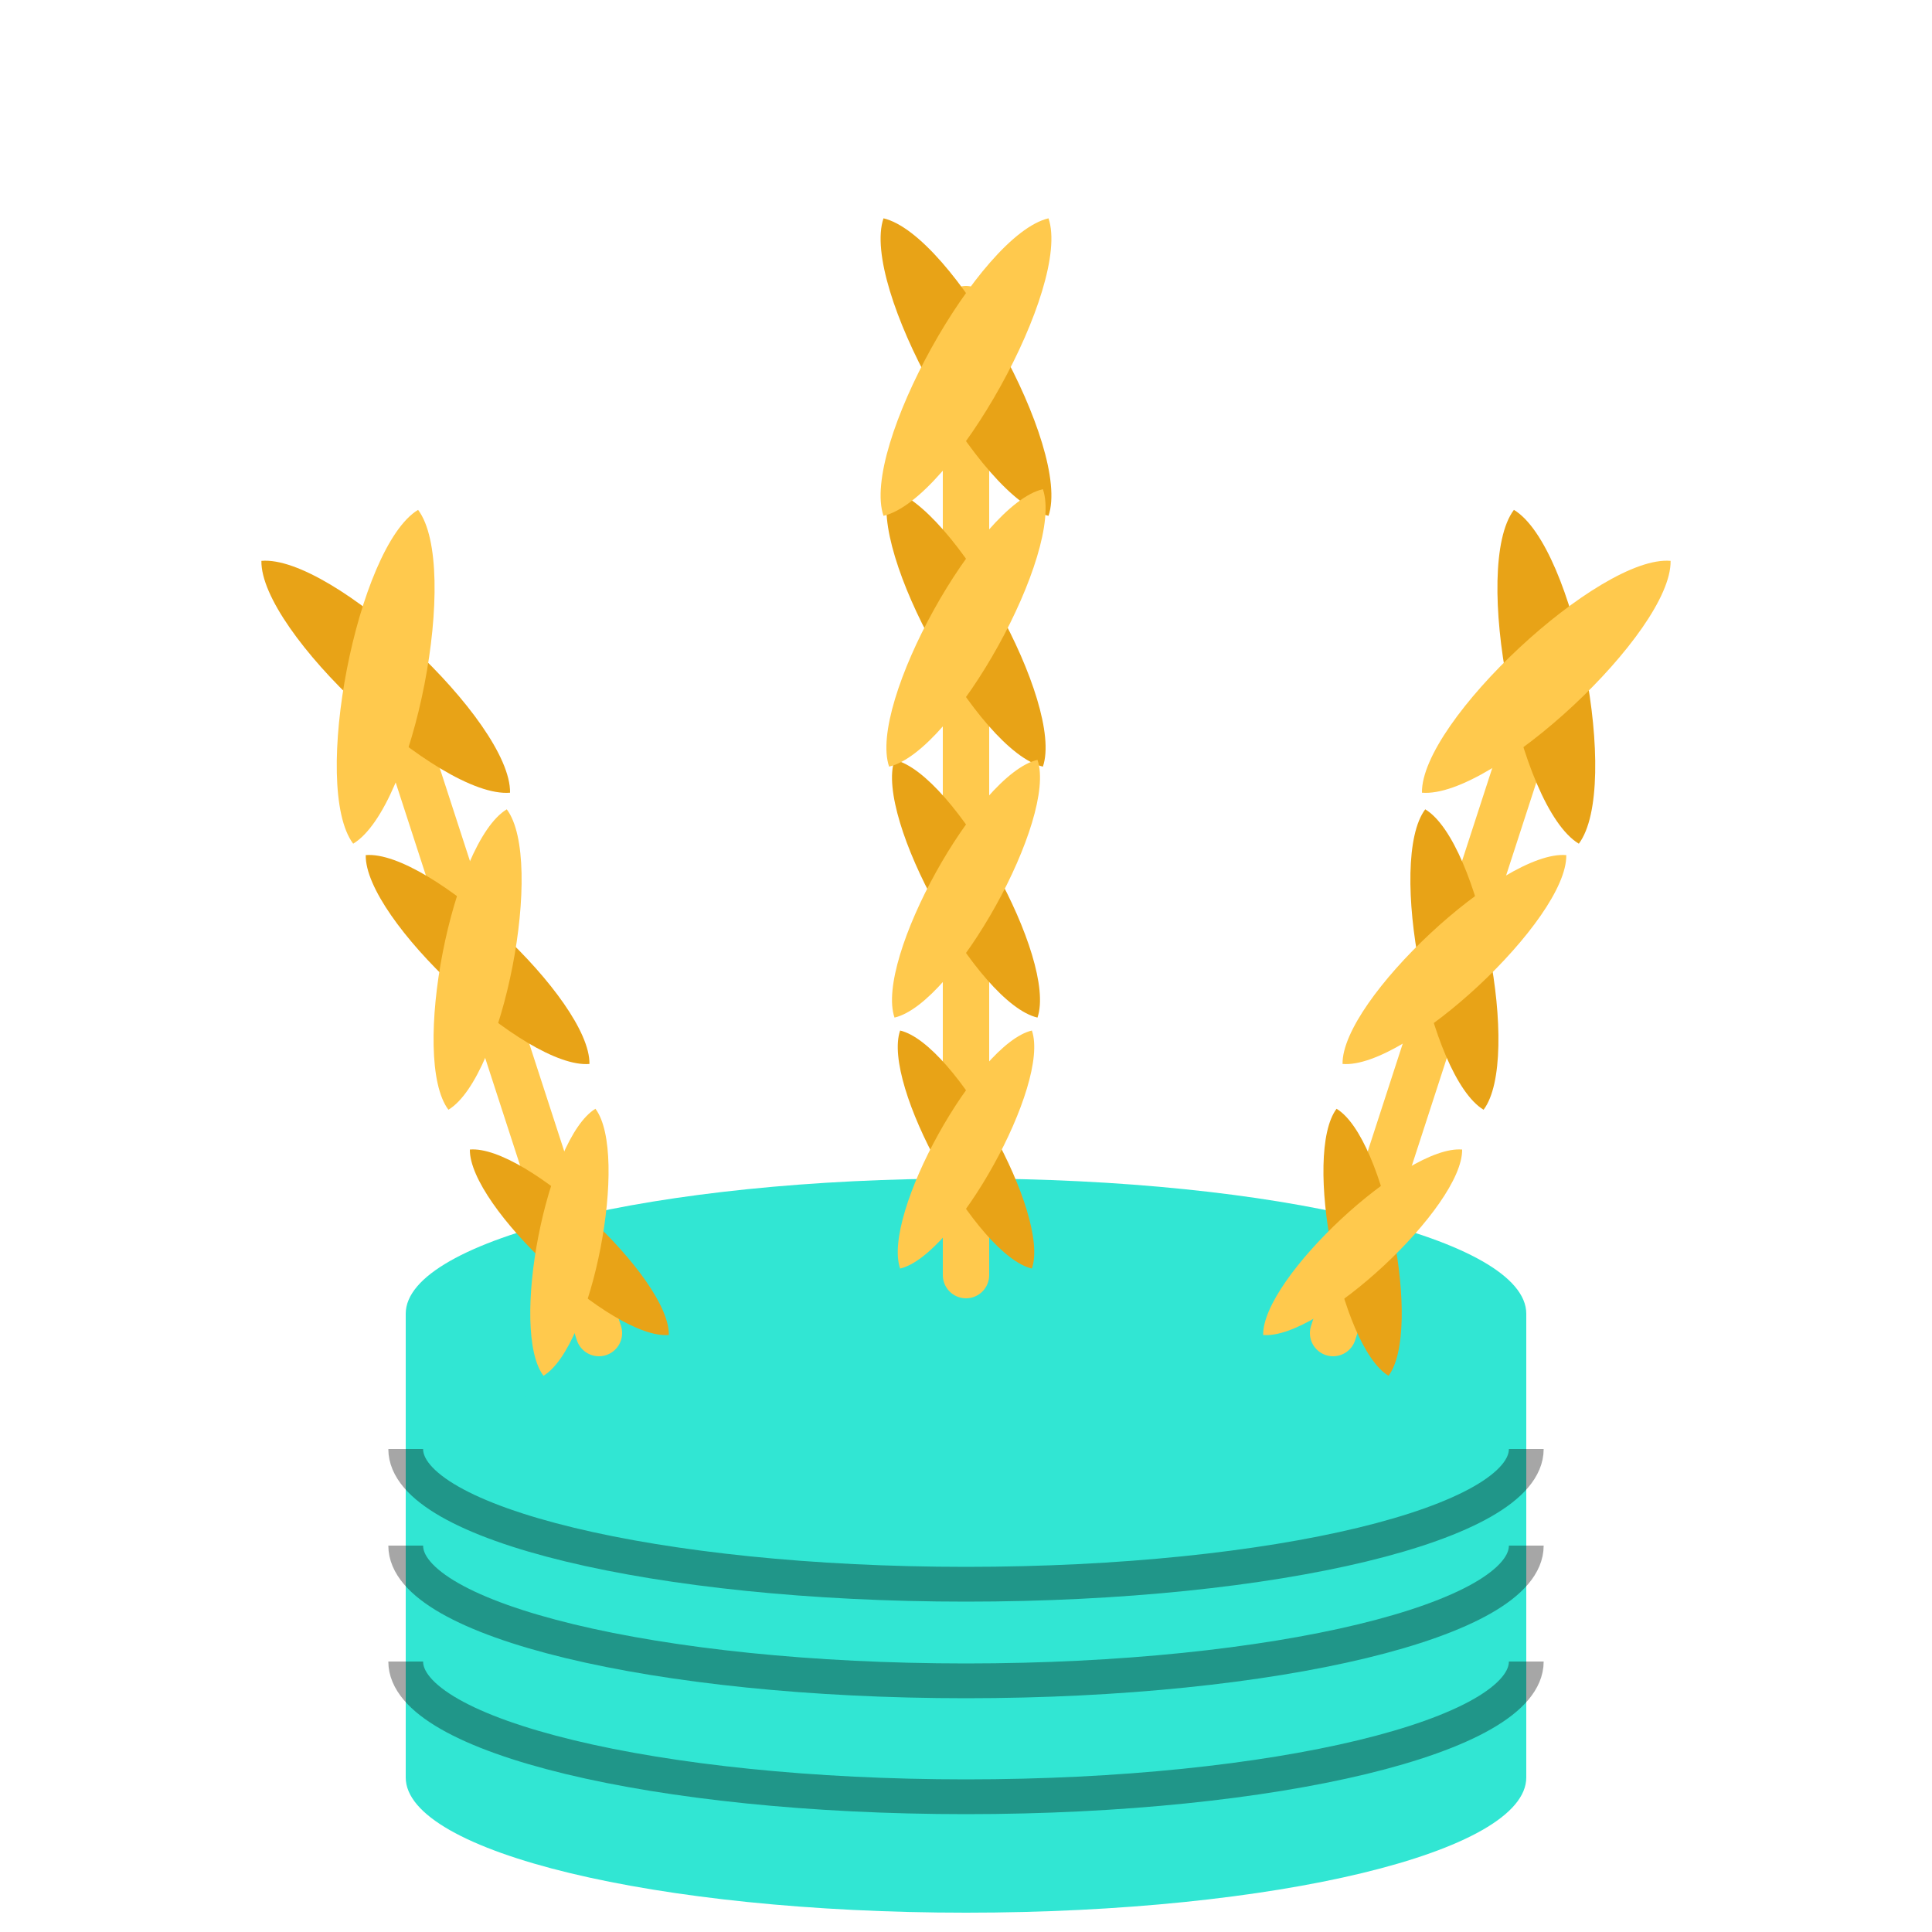
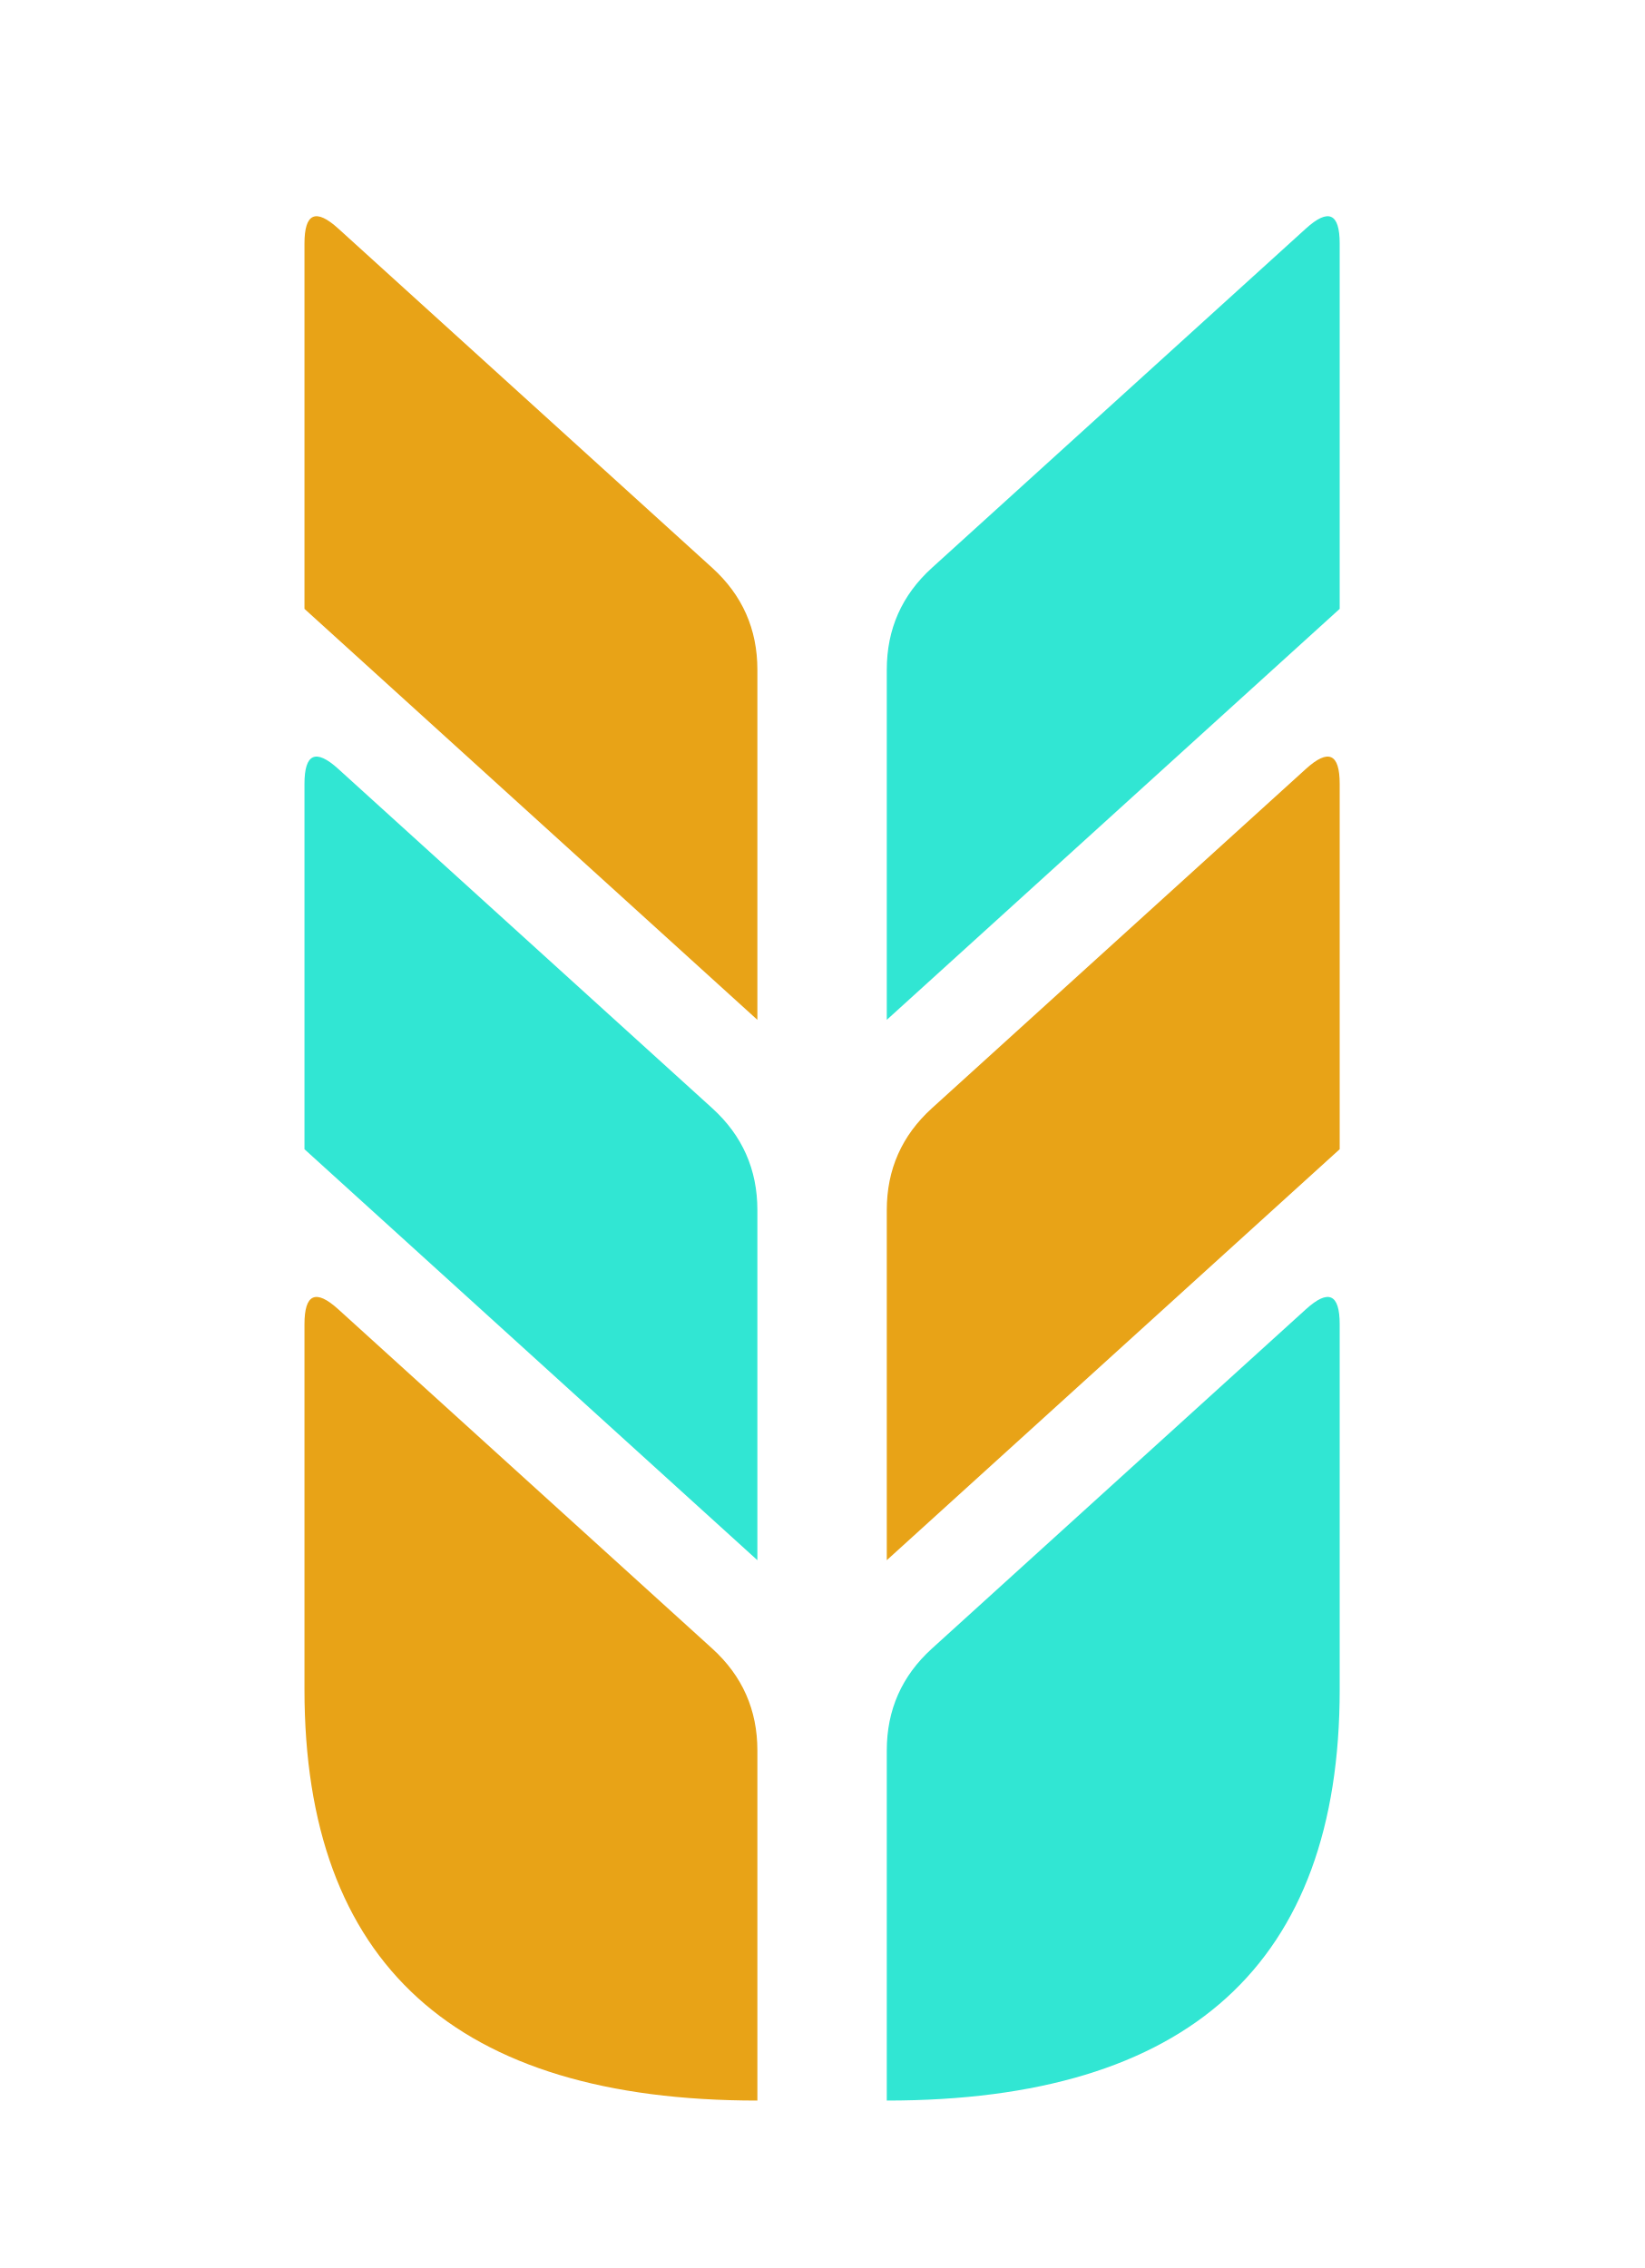
- <svg xmlns="http://www.w3.org/2000/svg" viewBox="0 0 100 100">
-   <g fill="#31e6d3">
-     <rect x="21" y="68" width="58" height="24" />
-     <ellipse cx="50" cy="92" rx="29" ry="7" />
-     <ellipse cx="50" cy="68" rx="29" ry="7" />
-   </g>
-   <g stroke="#000" stroke-opacity="0.35" stroke-width="1.8" style="mix-blend-mode:multiply">
-     <path d="M21,75 A29,7 0 0 0 79,75" fill="none" />
-     <path d="M21,80 A29,7 0 0 0 79,80" fill="none" />
-     <path d="M21,86 A29,7 0 0 0 79,86" fill="none" />
-   </g>
-   <g fill="none" stroke="#ffc94d" stroke-width="2.4" stroke-linecap="round">
-     <line x1="50" y1="66" x2="50" y2="16" />
-     <line x1="31" y1="69" x2="19.26" y2="32.86" />
-     <line x1="69" y1="69" x2="80.74" y2="32.86" />
-   </g>
-   <g fill="#e8a317">
-     <path d="M46.59,53.34 C49.45,54.01 54.37,62.88 53.41,65.66 C50.55,64.99 45.63,56.12 46.59,53.34 Z" />
-     <path d="M46.30,39.33 C49.41,40.05 54.73,49.66 53.70,52.67 C50.59,51.95 45.27,42.34 46.30,39.33 Z" />
-     <path d="M46.02,25.32 C49.36,26.09 55.09,36.44 53.98,39.68 C50.64,38.91 44.91,28.56 46.02,25.32 Z" />
-     <path d="M45.73,11.30 C49.31,12.14 55.46,23.22 54.27,26.70 C50.69,25.86 44.54,14.78 45.73,11.30 Z" />
-     <path d="M24.32,59.50 C27.25,59.25 34.67,66.16 34.62,69.10 C31.69,69.35 24.28,62.44 24.32,59.50 Z" />
-     <path d="M18.93,44.26 C22.22,43.98 30.56,51.76 30.51,55.07 C27.21,55.35 18.87,47.57 18.93,44.26 Z" />
-     <path d="M13.53,29.03 C17.19,28.71 26.46,37.35 26.40,41.03 C22.74,41.34 13.47,32.70 13.53,29.03 Z" />
-     <path d="M69.18,57.39 C71.70,58.91 73.64,68.86 71.87,71.21 C69.35,69.69 67.42,59.74 69.18,57.39 Z" />
-     <path d="M73.77,41.89 C76.60,43.60 78.78,54.79 76.79,57.44 C73.96,55.73 71.78,44.54 73.77,41.89 Z" />
-     <path d="M78.36,26.39 C81.51,28.29 83.92,40.73 81.72,43.67 C78.57,41.77 76.15,29.33 78.36,26.39 Z" />
-   </g>
-   <g fill="#ffc94d">
-     <path d="M53.41,53.34 C54.37,56.12 49.45,64.99 46.59,65.66 C45.63,62.88 50.55,54.01 53.41,53.34 Z" />
-     <path d="M53.70,39.33 C54.73,42.34 49.41,51.95 46.30,52.67 C45.27,49.66 50.59,40.05 53.70,39.33 Z" />
-     <path d="M53.98,25.32 C55.09,28.56 49.36,38.91 46.02,39.68 C44.91,36.44 50.64,26.09 53.98,25.32 Z" />
-     <path d="M54.27,11.30 C55.46,14.78 49.31,25.86 45.73,26.70 C44.54,23.22 50.69,12.14 54.27,11.30 Z" />
-     <path d="M30.82,57.39 C32.58,59.74 30.65,69.69 28.13,71.21 C26.36,68.86 28.30,58.91 30.82,57.39 Z" />
-     <path d="M26.23,41.89 C28.22,44.54 26.04,55.73 23.21,57.44 C21.22,54.79 23.40,43.60 26.23,41.89 Z" />
-     <path d="M21.64,26.39 C23.85,29.33 21.43,41.77 18.28,43.67 C16.08,40.73 18.49,28.29 21.64,26.39 Z" />
-     <path d="M75.68,59.50 C75.72,62.44 68.31,69.35 65.38,69.10 C65.33,66.16 72.75,59.25 75.68,59.50 Z" />
-     <path d="M81.07,44.26 C81.13,47.57 72.79,55.35 69.49,55.07 C69.44,51.76 77.78,43.98 81.07,44.26 Z" />
-     <path d="M86.47,29.03 C86.53,32.70 77.26,41.34 73.60,41.03 C73.54,37.35 82.81,28.71 86.47,29.03 Z" />
-   </g>
+ <svg xmlns="http://www.w3.org/2000/svg" width="216" height="298" viewBox="0 0 216 298">
+   <path d="M 44.44 30.03 Q 40.00 26.00 40.00 32.00 L 40.00 80.00 L 99.50 134.00 L 99.50 88.00 Q 99.50 80.00 93.58 74.62 L 44.44 30.03 Z" fill="#E8A317" />
+   <path d="M 171.56 30.03 Q 176.00 26.00 176.00 32.00 L 176.00 80.00 L 116.50 134.00 L 116.50 88.00 Q 116.50 80.00 122.42 74.62 L 171.56 30.03 Z" fill="#31e6d3" />
+   <path d="M 44.44 101.03 Q 40.00 97.00 40.00 103.00 L 40.00 151.00 L 99.50 205.00 L 99.50 159.00 Q 99.50 151.00 93.58 145.62 L 44.44 101.03 Z" fill="#31e6d3" />
+   <path d="M 171.56 101.03 Q 176.00 97.00 176.00 103.00 L 176.00 151.00 L 116.50 205.00 L 116.50 159.00 Q 116.50 151.00 122.42 145.62 L 171.56 101.03 Z" fill="#E8A317" />
+   <path d="M 44.44 172.03 Q 40.00 168.00 40.00 174.00 L 40.00 222.00 Q 40.00 276.00 99.50 276.00 L 99.50 230.00 Q 99.50 222.00 93.58 216.62 L 44.44 172.03 Z" fill="#E8A317" />
+   <path d="M 171.56 172.03 Q 176.00 168.00 176.00 174.00 L 176.00 222.00 Q 176.00 276.00 116.50 276.00 L 116.50 230.00 Q 116.50 222.00 122.42 216.62 L 171.56 172.03 Z" fill="#31e6d3" />
</svg>
